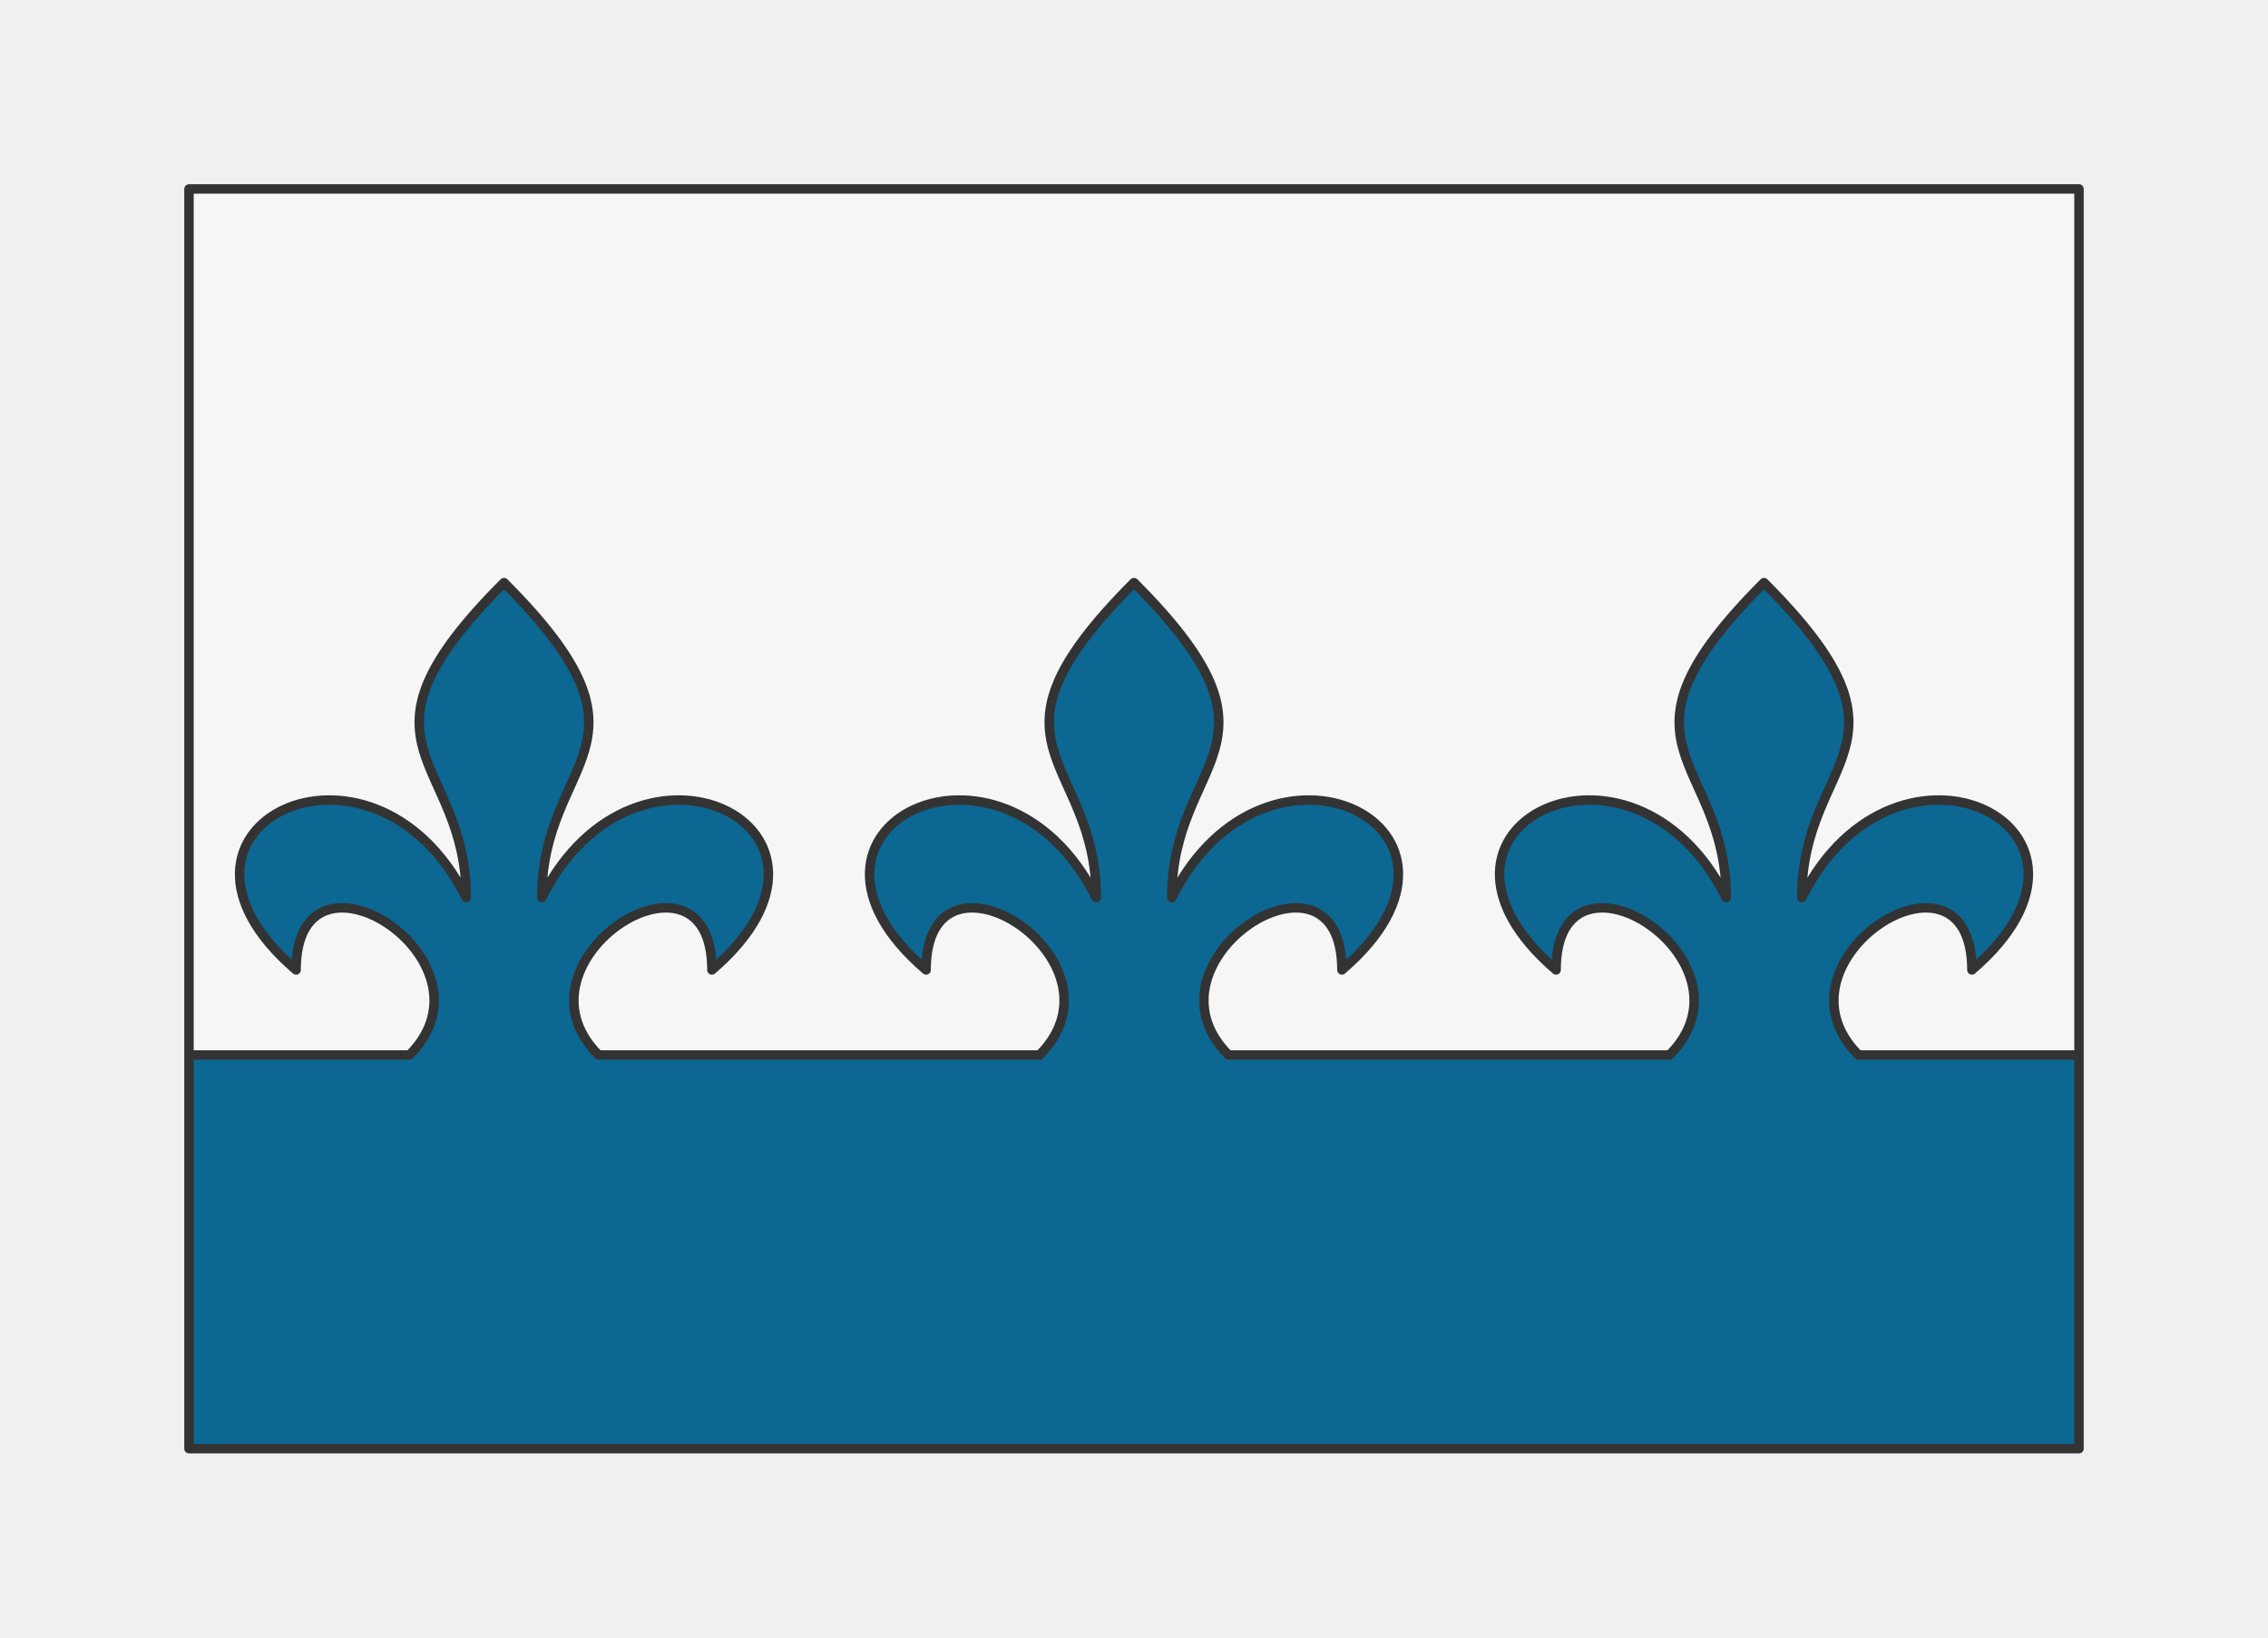
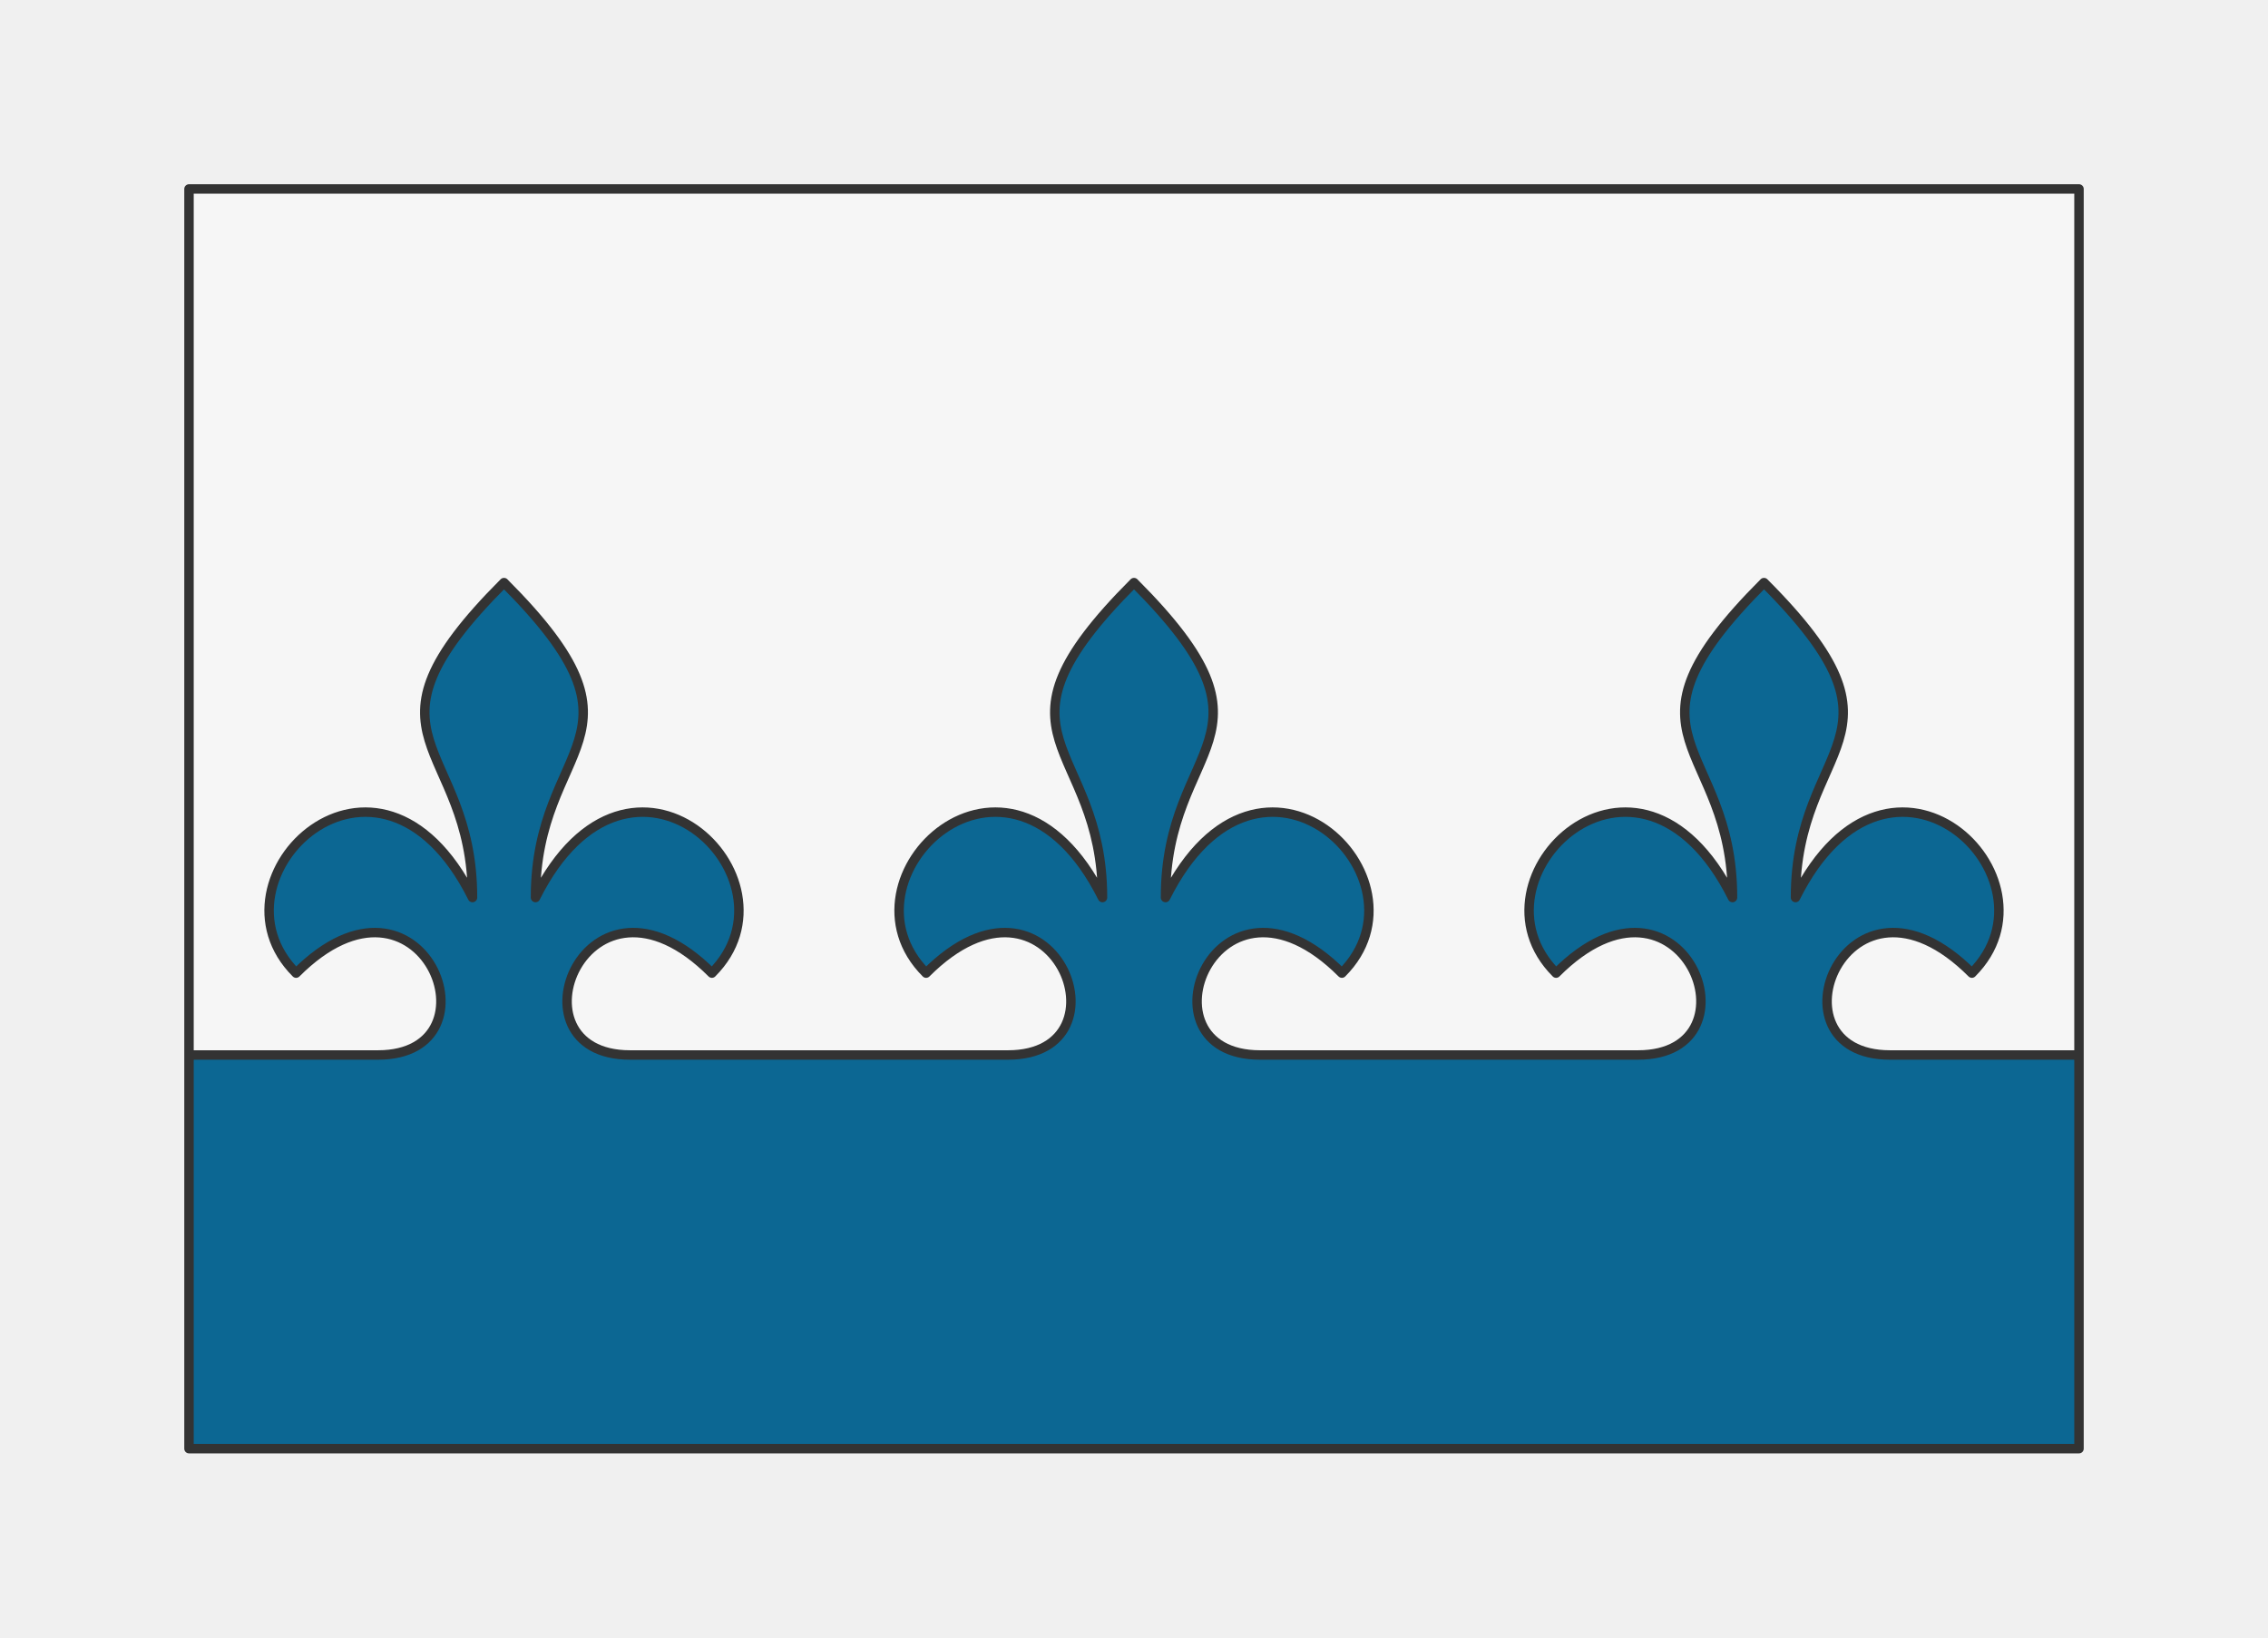
<svg xmlns="http://www.w3.org/2000/svg" preserveAspectRatio="xMidYMin slice" viewBox="-10 -10 120 86.667">
  <defs>
    <mask id="a">
      <path fill="#fff" fill-rule="evenodd" d="M0 0h100v66.667H0z" clip-rule="evenodd" />
    </mask>
  </defs>
  <g mask="url(#a)">
    <path fill="#f0f0f0" fill-rule="evenodd" d="M0 0h100v66.667H0z" />
    <defs>
      <mask id="b">
-         <path fill="#fff" fill-rule="evenodd" stroke="#fff" stroke-width=".1" d="M-33.333 45.833h11.666c5-5-6-12-6-4.5-8.75-7.5 4-13.833 9-3.833 0-7.5-6.75-7.917 2-16.667 8.75 8.75 2 9.167 2 16.667 5-10 17.75-3.667 9 3.833 0-7.5-11-.5-6 4.5h23.334c5-5-6-12-6-4.5-8.75-7.5 4-13.833 9-3.833 0-7.5-6.75-7.917 2-16.667 8.75 8.75 2 9.167 2 16.667 5-10 17.75-3.667 9 3.833 0-7.5-11-.5-6 4.5H45c5-5-6-12-6-4.5-8.75-7.5 4-13.833 9-3.833 0-7.5-6.75-7.917 2-16.667 8.75 8.75 2 9.167 2 16.667 5-10 17.75-3.667 9 3.833 0-7.5-11-.5-6 4.5h23.333c5-5-6-12-6-4.5-8.75-7.5 4-13.833 9-3.833 0-7.5-6.75-7.917 2-16.667 8.75 8.75 2 9.167 2 16.667 5-10 17.75-3.667 9 3.833 0-7.5-11-.5-6 4.5h23.334c5-5-6-12-6-4.5-8.75-7.5 4-13.833 9-3.833 0-7.5-6.75-7.917 2-16.667 8.75 8.75 2 9.167 2 16.667 5-10 17.75-3.667 9 3.833 0-7.5-11-.5-6 4.5H145c5-5-6-12-6-4.5-8.75-7.5 4-13.833 9-3.833 0-7.5-6.75-7.917 2-16.667 8.75 8.75 2 9.167 2 16.667 5-10 17.75-3.667 9 3.833 0-7.5-11-.5-6 4.5h23.333c5-5-6-12-6-4.5-8.75-7.5 4-13.833 9-3.833 0-7.5-6.75-7.917 2-16.667 8.75 8.75 2 9.167 2 16.667 5-10 17.75-3.667 9 3.833 0-7.5-11-.5-6 4.5H200l438.348 88.503a600 600 0 1 0-1154.663 80.54L-33.333 45.834z" clip-rule="evenodd" />
+         <path fill="#fff" fill-rule="evenodd" stroke="#fff" stroke-width=".1" d="M-33.333 45.833h10c6.666 0 2.333-11-4.334-4.333-5-5 4.334-14 9.334-4 0-8.333-6.667-8.333 1.666-16.667C-8.333 29.167-15 29.167-15 37.5c5-10 14.333-1 9.333 4-6.666-6.667-11 4.333-4.333 4.333h20c6.667 0 2.333-11-4.333-4.333-5-5 4.333-14 9.333-4 0-8.333-6.667-8.333 1.667-16.667C25 29.167 18.333 29.167 18.333 37.5c5-10 14.334-1 9.334 4-6.667-6.667-11 4.333-4.334 4.333h20c6.667 0 2.334-11-4.333-4.333-5-5 4.333-14 9.333-4 0-8.333-6.666-8.333 1.667-16.667 8.333 8.334 1.667 8.334 1.667 16.667 5-10 14.333-1 9.333 4-6.667-6.667-11 4.333-4.333 4.333h20c6.666 0 2.333-11-4.334-4.333-5-5 4.334-14 9.334-4 0-8.333-6.667-8.333 1.666-16.667C91.667 29.167 85 29.167 85 37.5c5-10 14.333-1 9.333 4-6.666-6.667-11 4.333-4.333 4.333h20c6.667 0 2.333-11-4.333-4.333-5-5 4.333-14 9.333-4 0-8.333-6.667-8.333 1.667-16.667 8.333 8.334 1.666 8.334 1.666 16.667 5-10 14.334-1 9.334 4-6.667-6.667-11 4.333-4.334 4.333h20c6.667 0 2.334-11-4.333-4.333-5-5 4.333-14 9.333-4 0-8.333-6.666-8.333 1.667-16.667 8.333 8.334 1.667 8.334 1.667 16.667 5-10 14.333-1 9.333 4-6.667-6.667-11 4.333-4.333 4.333h20c6.666 0 2.333-11-4.334-4.333-5-5 4.334-14 9.334-4 0-8.333-6.667-8.333 1.666-16.667C191.667 29.167 185 29.167 185 37.5c5-10 14.333-1 9.333 4-6.666-6.667-11 4.333-4.333 4.333h10l438.348 88.503a600 600 0 1 0-1154.663 80.54L-33.333 45.834z" clip-rule="evenodd" />
      </mask>
    </defs>
    <g mask="url(#b)">
      <path fill="#f6f6f6" d="M-1000-1000h2000v2000h-2000z" />
    </g>
    <defs>
      <mask id="c">
-         <path fill="#fff" fill-rule="evenodd" d="M-33.333 45.833h11.666c5-5-6-12-6-4.5-8.75-7.5 4-13.833 9-3.833 0-7.5-6.75-7.917 2-16.667 8.75 8.75 2 9.167 2 16.667 5-10 17.75-3.667 9 3.833 0-7.5-11-.5-6 4.5h23.334c5-5-6-12-6-4.5-8.75-7.5 4-13.833 9-3.833 0-7.5-6.75-7.917 2-16.667 8.75 8.75 2 9.167 2 16.667 5-10 17.75-3.667 9 3.833 0-7.5-11-.5-6 4.5H45c5-5-6-12-6-4.5-8.75-7.5 4-13.833 9-3.833 0-7.5-6.75-7.917 2-16.667 8.75 8.75 2 9.167 2 16.667 5-10 17.75-3.667 9 3.833 0-7.5-11-.5-6 4.5h23.333c5-5-6-12-6-4.5-8.75-7.5 4-13.833 9-3.833 0-7.5-6.75-7.917 2-16.667 8.75 8.75 2 9.167 2 16.667 5-10 17.75-3.667 9 3.833 0-7.5-11-.5-6 4.5h23.334c5-5-6-12-6-4.5-8.75-7.5 4-13.833 9-3.833 0-7.5-6.75-7.917 2-16.667 8.75 8.75 2 9.167 2 16.667 5-10 17.75-3.667 9 3.833 0-7.5-11-.5-6 4.5H145c5-5-6-12-6-4.5-8.75-7.5 4-13.833 9-3.833 0-7.5-6.75-7.917 2-16.667 8.75 8.75 2 9.167 2 16.667 5-10 17.75-3.667 9 3.833 0-7.5-11-.5-6 4.5h23.333c5-5-6-12-6-4.5-8.75-7.5 4-13.833 9-3.833 0-7.5-6.75-7.917 2-16.667 8.75 8.75 2 9.167 2 16.667 5-10 17.75-3.667 9 3.833 0-7.5-11-.5-6 4.5H200L638.348-67.67a600 600 0 1 1-1187.6 87.707l515.919 25.796z" clip-rule="evenodd" />
+         <path fill="#fff" fill-rule="evenodd" d="M-33.333 45.833h10c6.666 0 2.333-11-4.334-4.333-5-5 4.334-14 9.334-4 0-8.333-6.667-8.333 1.666-16.667C-8.333 29.167-15 29.167-15 37.5c5-10 14.333-1 9.333 4-6.666-6.667-11 4.333-4.333 4.333h20c6.667 0 2.333-11-4.333-4.333-5-5 4.333-14 9.333-4 0-8.333-6.667-8.333 1.667-16.667C25 29.167 18.333 29.167 18.333 37.5c5-10 14.334-1 9.334 4-6.667-6.667-11 4.333-4.334 4.333h20c6.667 0 2.334-11-4.333-4.333-5-5 4.333-14 9.333-4 0-8.333-6.666-8.333 1.667-16.667 8.333 8.334 1.667 8.334 1.667 16.667 5-10 14.333-1 9.333 4-6.667-6.667-11 4.333-4.333 4.333h20c6.666 0 2.333-11-4.334-4.333-5-5 4.334-14 9.334-4 0-8.333-6.667-8.333 1.666-16.667C91.667 29.167 85 29.167 85 37.5c5-10 14.333-1 9.333 4-6.666-6.667-11 4.333-4.333 4.333h20c6.667 0 2.333-11-4.333-4.333-5-5 4.333-14 9.333-4 0-8.333-6.667-8.333 1.667-16.667 8.333 8.334 1.666 8.334 1.666 16.667 5-10 14.334-1 9.334 4-6.667-6.667-11 4.333-4.334 4.333h20c6.667 0 2.334-11-4.333-4.333-5-5 4.333-14 9.333-4 0-8.333-6.666-8.333 1.667-16.667 8.333 8.334 1.667 8.334 1.667 16.667 5-10 14.333-1 9.333 4-6.667-6.667-11 4.333-4.333 4.333h20c6.666 0 2.333-11-4.334-4.333-5-5 4.334-14 9.334-4 0-8.333-6.667-8.333 1.666-16.667C191.667 29.167 185 29.167 185 37.5c5-10 14.333-1 9.333 4-6.666-6.667-11 4.333-4.333 4.333h10L638.348-67.67a600 600 0 1 1-1187.6 87.707l515.919 25.796z" clip-rule="evenodd" />
      </mask>
    </defs>
    <g mask="url(#c)">
      <path fill="#0c6793" d="M-1000-1000h2000v2000h-2000z" />
    </g>
-     <path fill="none" stroke="#333" stroke-linecap="round" stroke-linejoin="round" stroke-width=".5" d="M-33.333 45.833h11.666c5-5-6-12-6-4.5-8.75-7.5 4-13.833 9-3.833 0-7.5-6.75-7.917 2-16.667 8.75 8.75 2 9.167 2 16.667 5-10 17.75-3.667 9 3.833 0-7.5-11-.5-6 4.5h23.334c5-5-6-12-6-4.5-8.75-7.5 4-13.833 9-3.833 0-7.5-6.75-7.917 2-16.667 8.75 8.75 2 9.167 2 16.667 5-10 17.75-3.667 9 3.833 0-7.5-11-.5-6 4.5H45c5-5-6-12-6-4.5-8.75-7.5 4-13.833 9-3.833 0-7.5-6.75-7.917 2-16.667 8.75 8.75 2 9.167 2 16.667 5-10 17.75-3.667 9 3.833 0-7.5-11-.5-6 4.5h23.333c5-5-6-12-6-4.5-8.75-7.5 4-13.833 9-3.833 0-7.5-6.75-7.917 2-16.667 8.75 8.75 2 9.167 2 16.667 5-10 17.75-3.667 9 3.833 0-7.5-11-.5-6 4.5h23.334c5-5-6-12-6-4.5-8.75-7.5 4-13.833 9-3.833 0-7.5-6.75-7.917 2-16.667 8.75 8.75 2 9.167 2 16.667 5-10 17.75-3.667 9 3.833 0-7.5-11-.5-6 4.5H145c5-5-6-12-6-4.5-8.75-7.5 4-13.833 9-3.833 0-7.5-6.75-7.917 2-16.667 8.75 8.75 2 9.167 2 16.667 5-10 17.75-3.667 9 3.833 0-7.5-11-.5-6 4.5h23.333c5-5-6-12-6-4.5-8.75-7.5 4-13.833 9-3.833 0-7.5-6.75-7.917 2-16.667 8.75 8.75 2 9.167 2 16.667 5-10 17.75-3.667 9 3.833 0-7.5-11-.5-6 4.5H200" />
+     <path fill="none" stroke="#333" stroke-linecap="round" stroke-linejoin="round" stroke-width=".5" d="M-33.333 45.833h10c6.666 0 2.333-11-4.334-4.333-5-5 4.334-14 9.334-4 0-8.333-6.667-8.333 1.666-16.667C-8.333 29.167-15 29.167-15 37.5c5-10 14.333-1 9.333 4-6.666-6.667-11 4.333-4.333 4.333h20c6.667 0 2.333-11-4.333-4.333-5-5 4.333-14 9.333-4 0-8.333-6.667-8.333 1.667-16.667C25 29.167 18.333 29.167 18.333 37.5c5-10 14.334-1 9.334 4-6.667-6.667-11 4.333-4.334 4.333h20c6.667 0 2.334-11-4.333-4.333-5-5 4.333-14 9.333-4 0-8.333-6.666-8.333 1.667-16.667 8.333 8.334 1.667 8.334 1.667 16.667 5-10 14.333-1 9.333 4-6.667-6.667-11 4.333-4.333 4.333h20c6.666 0 2.333-11-4.334-4.333-5-5 4.334-14 9.334-4 0-8.333-6.667-8.333 1.666-16.667C91.667 29.167 85 29.167 85 37.5c5-10 14.333-1 9.333 4-6.666-6.667-11 4.333-4.333 4.333h20c6.667 0 2.333-11-4.333-4.333-5-5 4.333-14 9.333-4 0-8.333-6.667-8.333 1.667-16.667 8.333 8.334 1.666 8.334 1.666 16.667 5-10 14.334-1 9.334 4-6.667-6.667-11 4.333-4.334 4.333h20c6.667 0 2.334-11-4.333-4.333-5-5 4.333-14 9.333-4 0-8.333-6.666-8.333 1.667-16.667 8.333 8.334 1.667 8.334 1.667 16.667 5-10 14.333-1 9.333 4-6.667-6.667-11 4.333-4.333 4.333h20c6.666 0 2.333-11-4.334-4.333-5-5 4.334-14 9.334-4 0-8.333-6.667-8.333 1.666-16.667C191.667 29.167 185 29.167 185 37.5c5-10 14.333-1 9.333 4-6.666-6.667-11 4.333-4.333 4.333h10" />
  </g>
  <path fill="none" stroke="#333" stroke-linecap="round" stroke-linejoin="round" stroke-width=".5" d="M0 0h100v66.667H0z" />
</svg>
